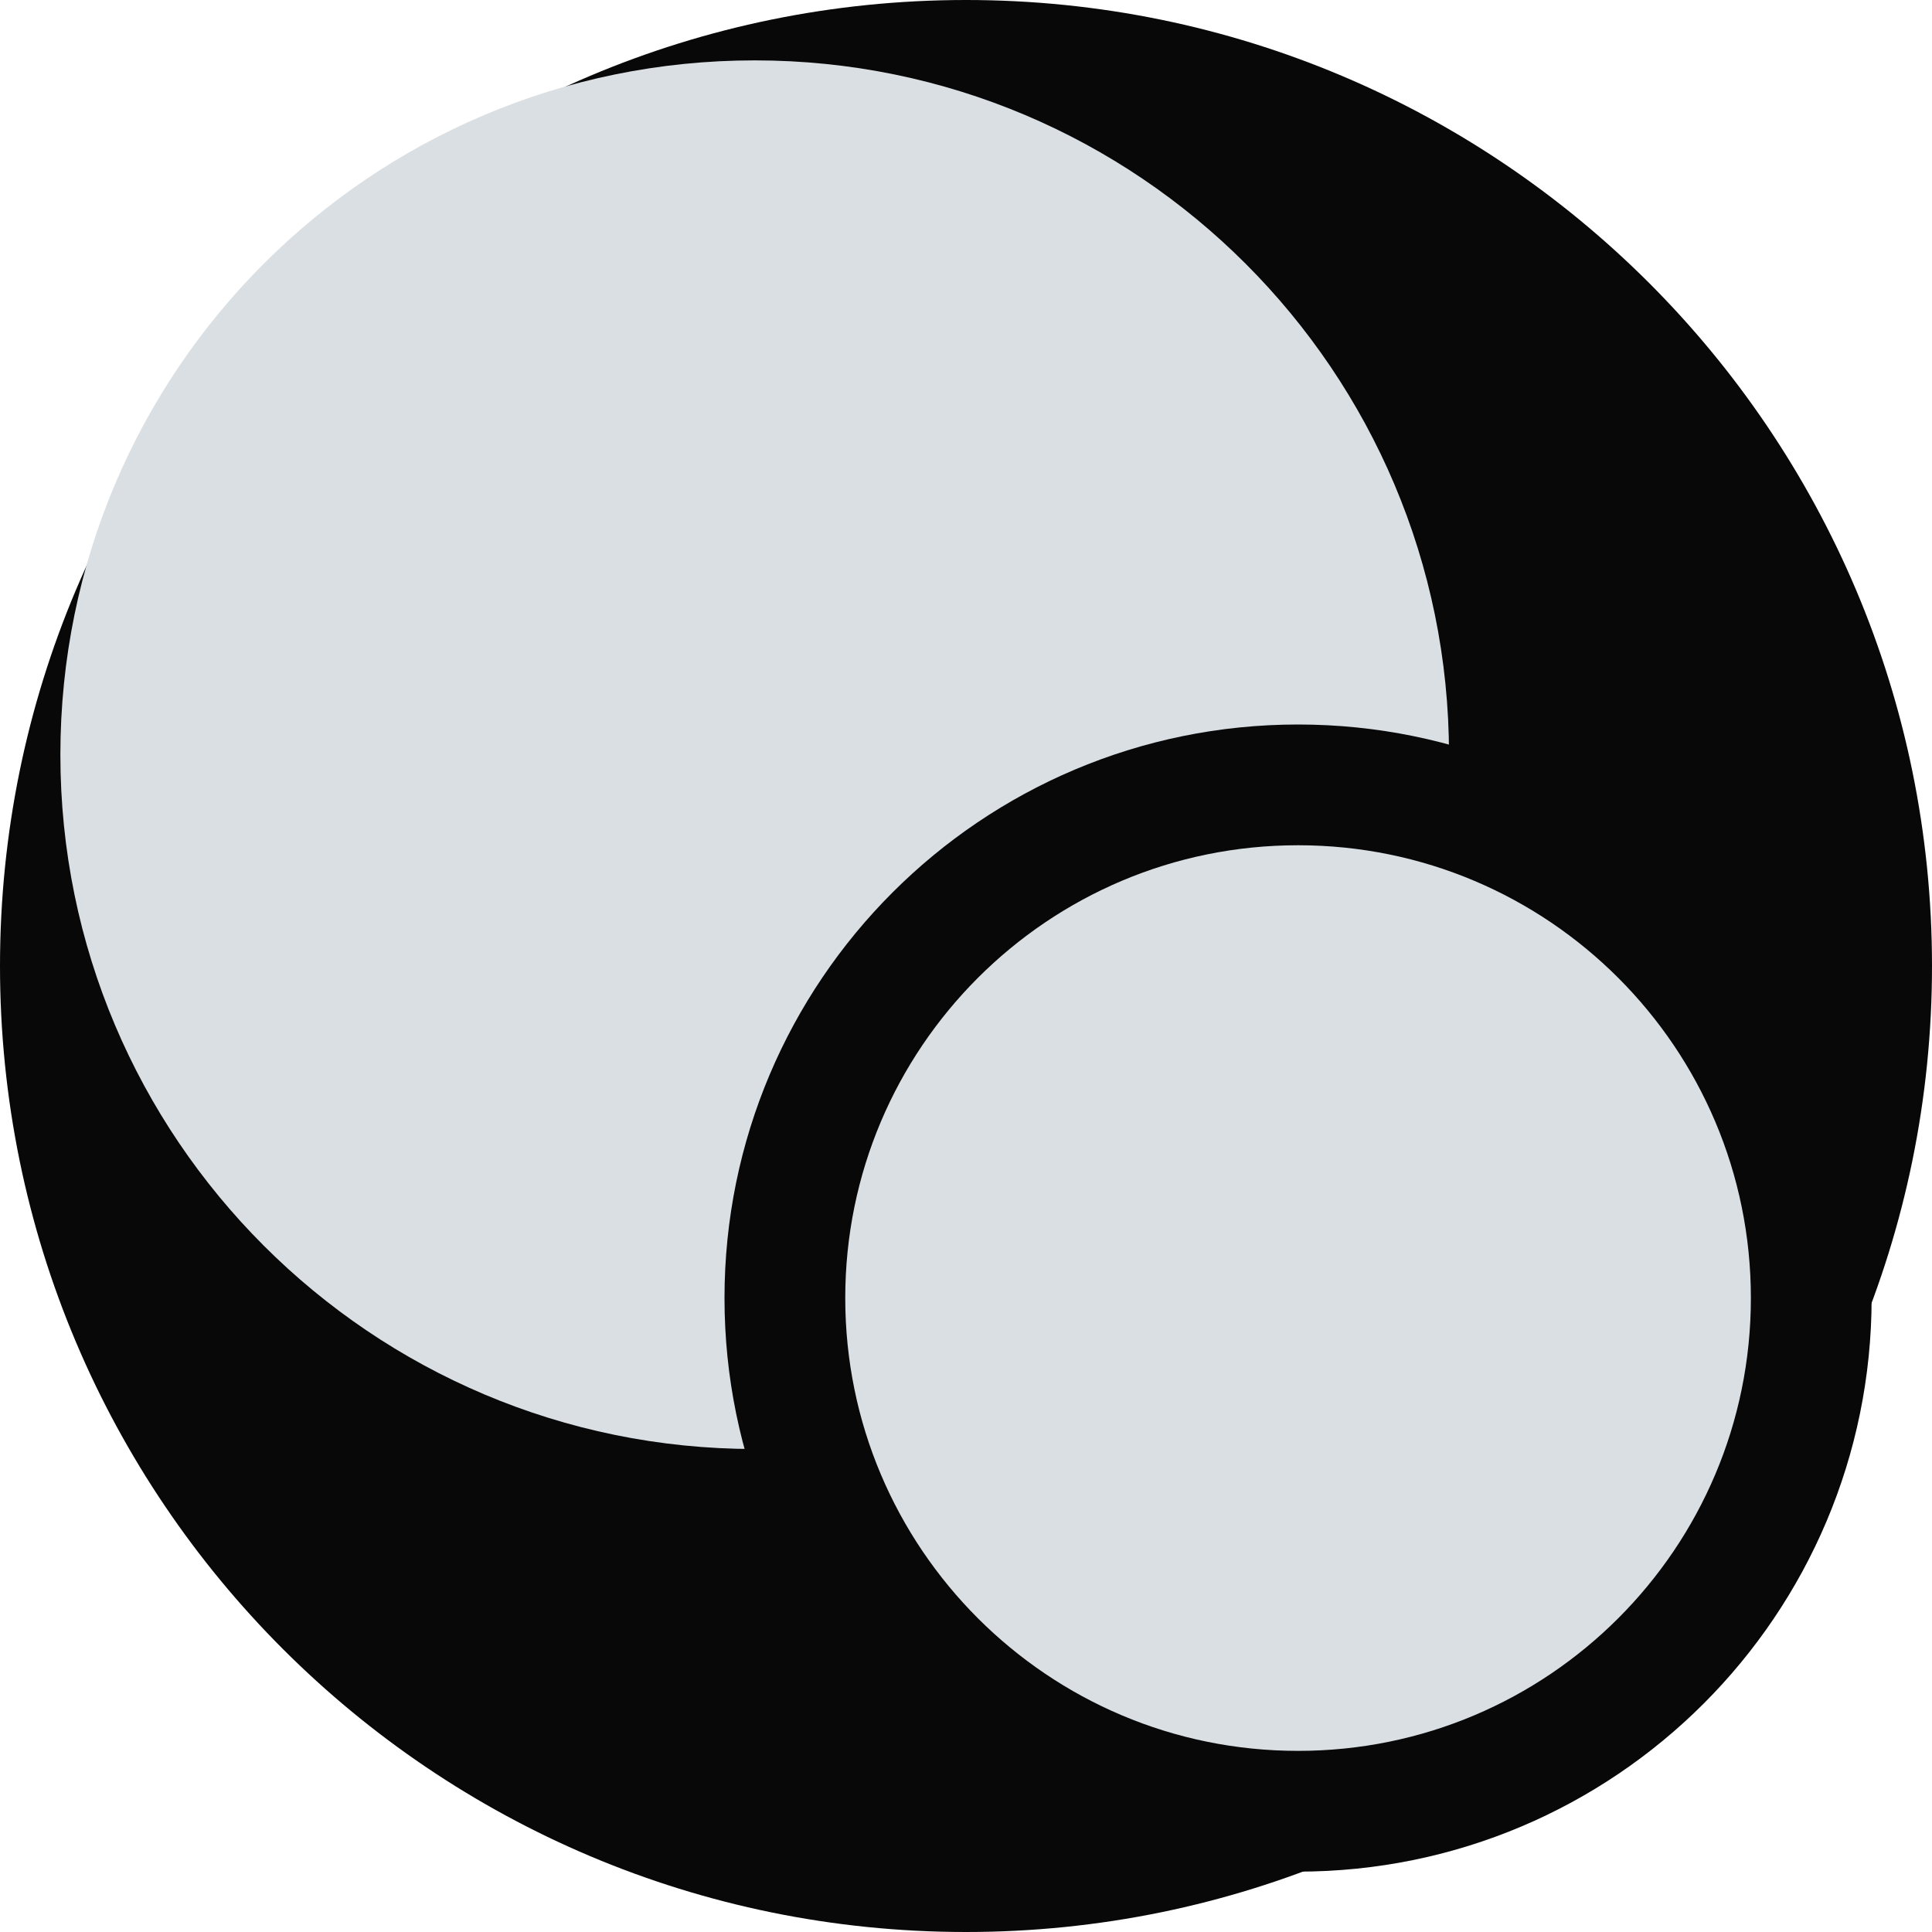
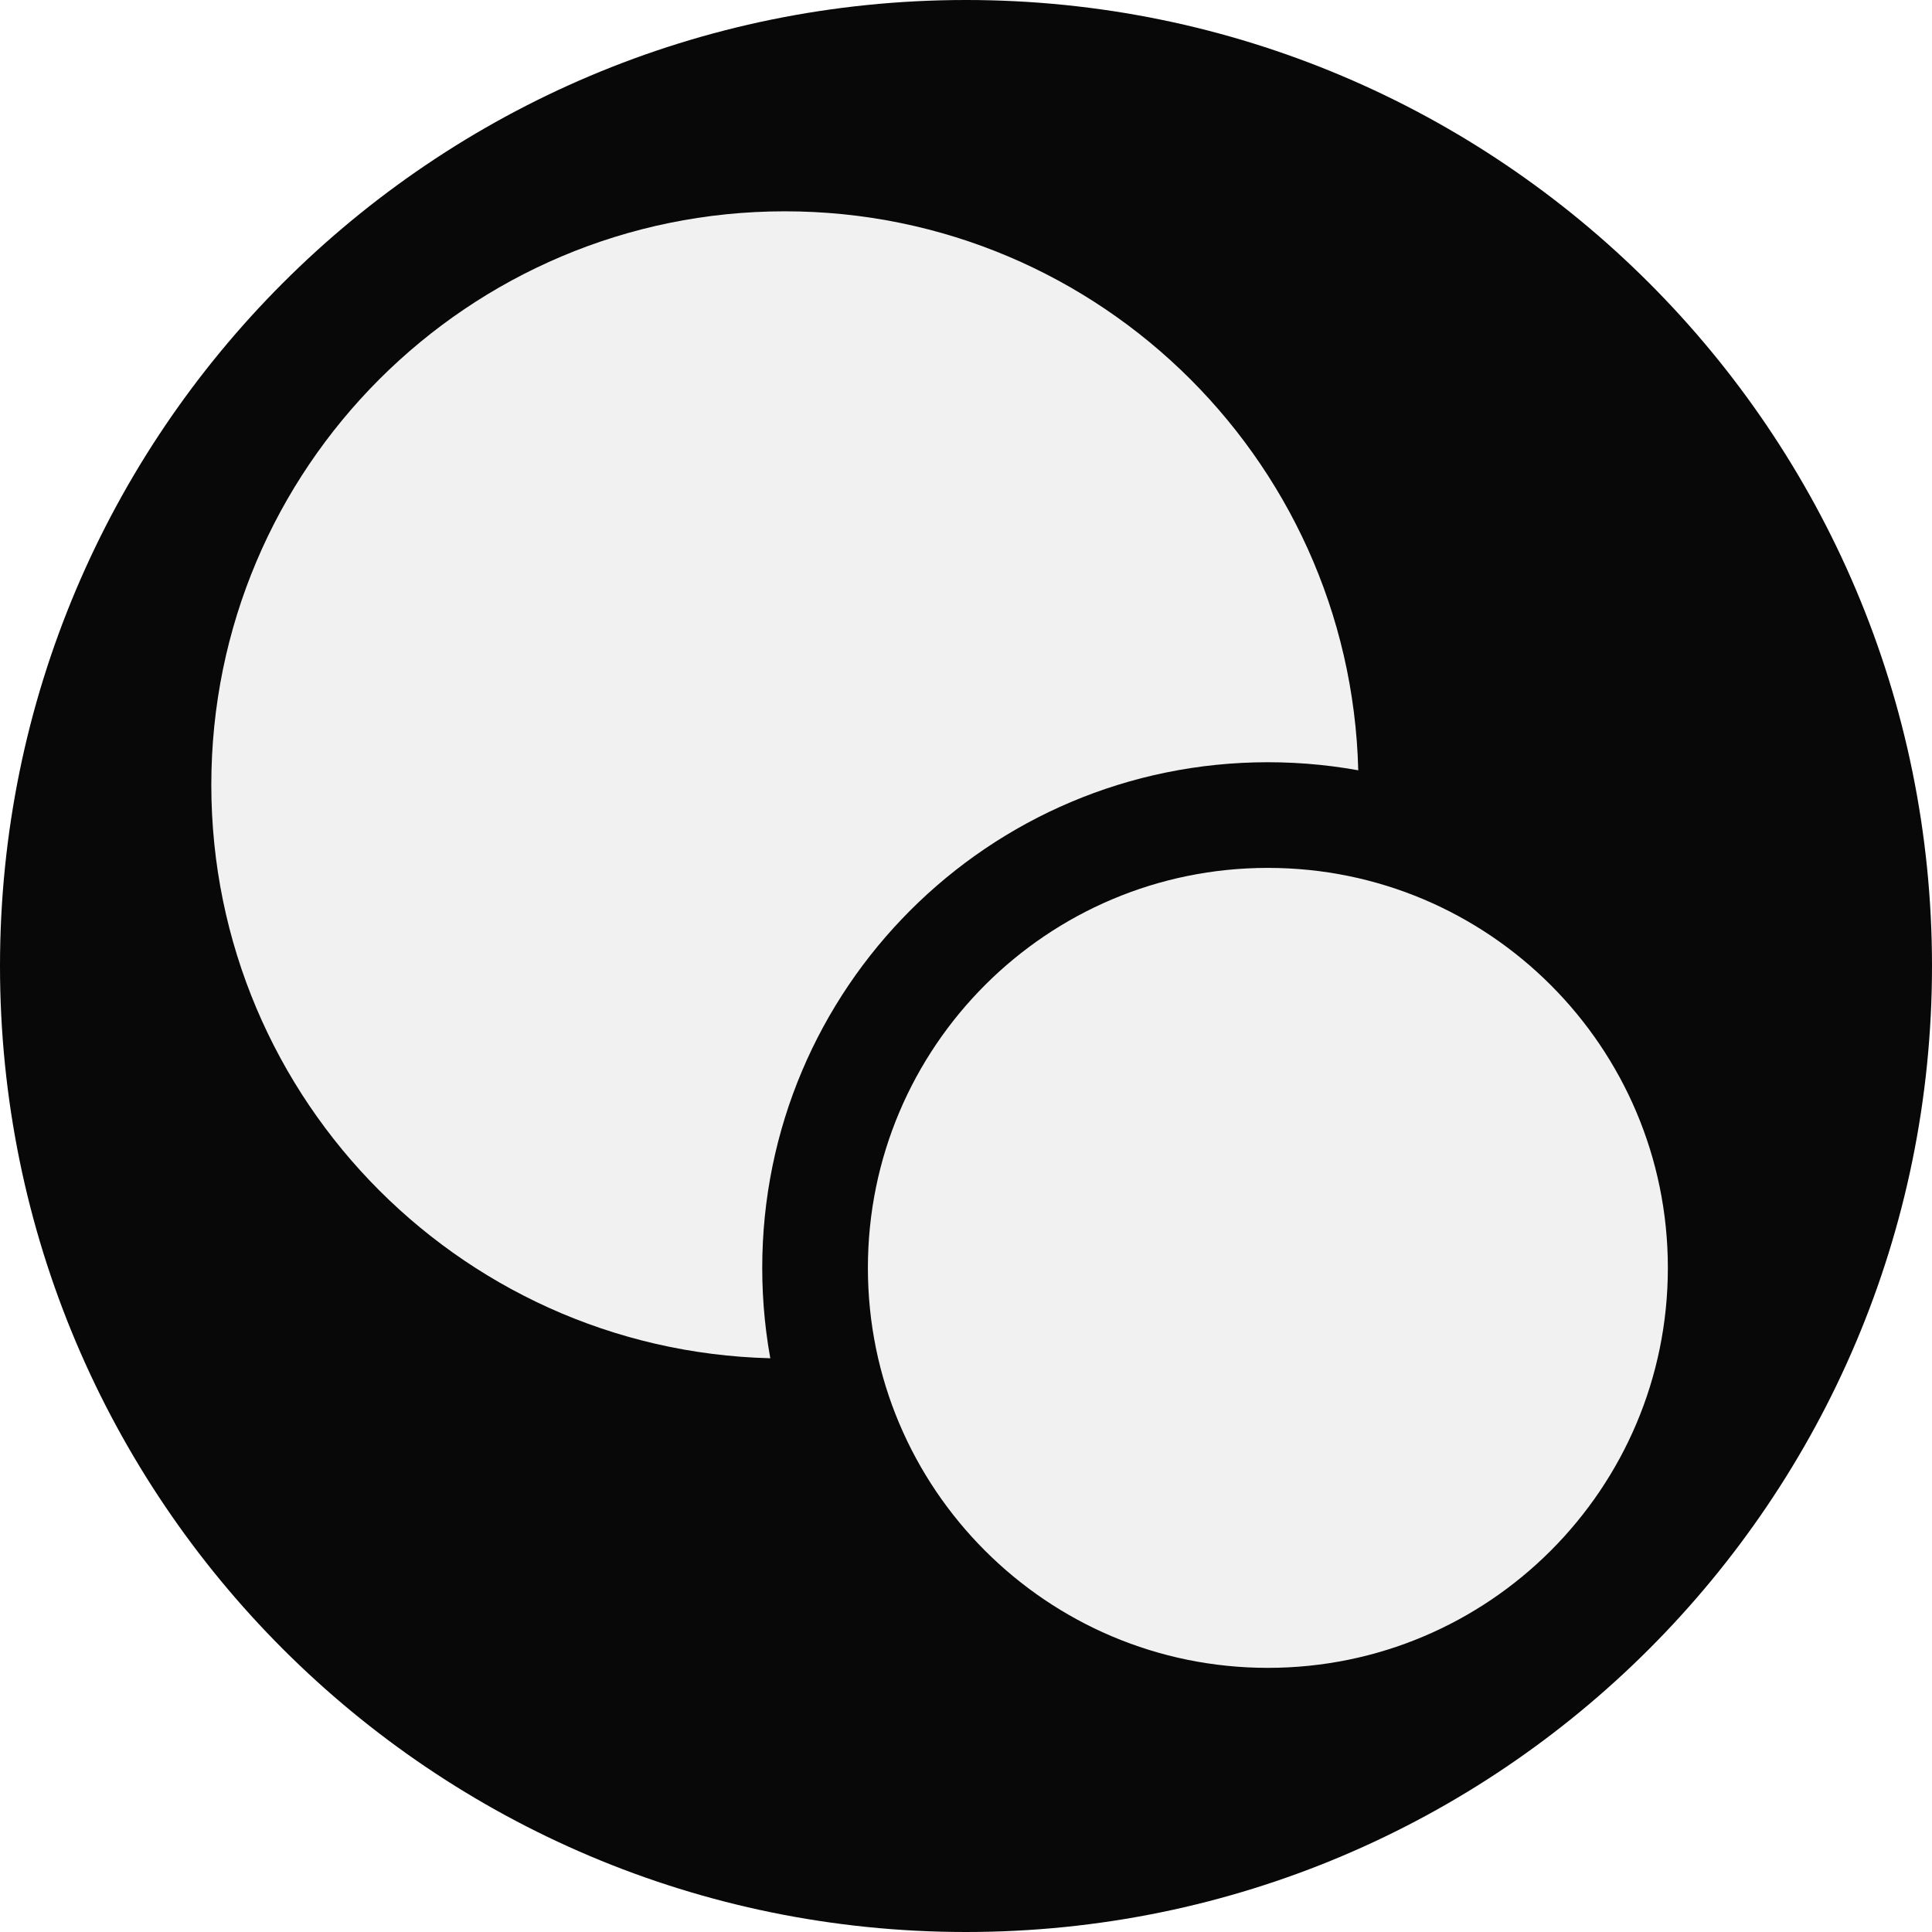
<svg xmlns="http://www.w3.org/2000/svg" viewBox="0 0 64 64">
  <circle cx="32" cy="32" r="32" fill="#080808" />
-   <circle cx="25" cy="25" r="23" fill="#DADFE3" />
-   <circle cx="43" cy="43" r="17" fill="#DADFE3" stroke="#080808" stroke-width="4" />
+   <circle cx="26" cy="26" r="19" fill="#F1F1F1" />
+   <circle cx="42" cy="42" r="15" fill="#F1F1F1" stroke="#080808" stroke-width="3.5" />
</svg>
